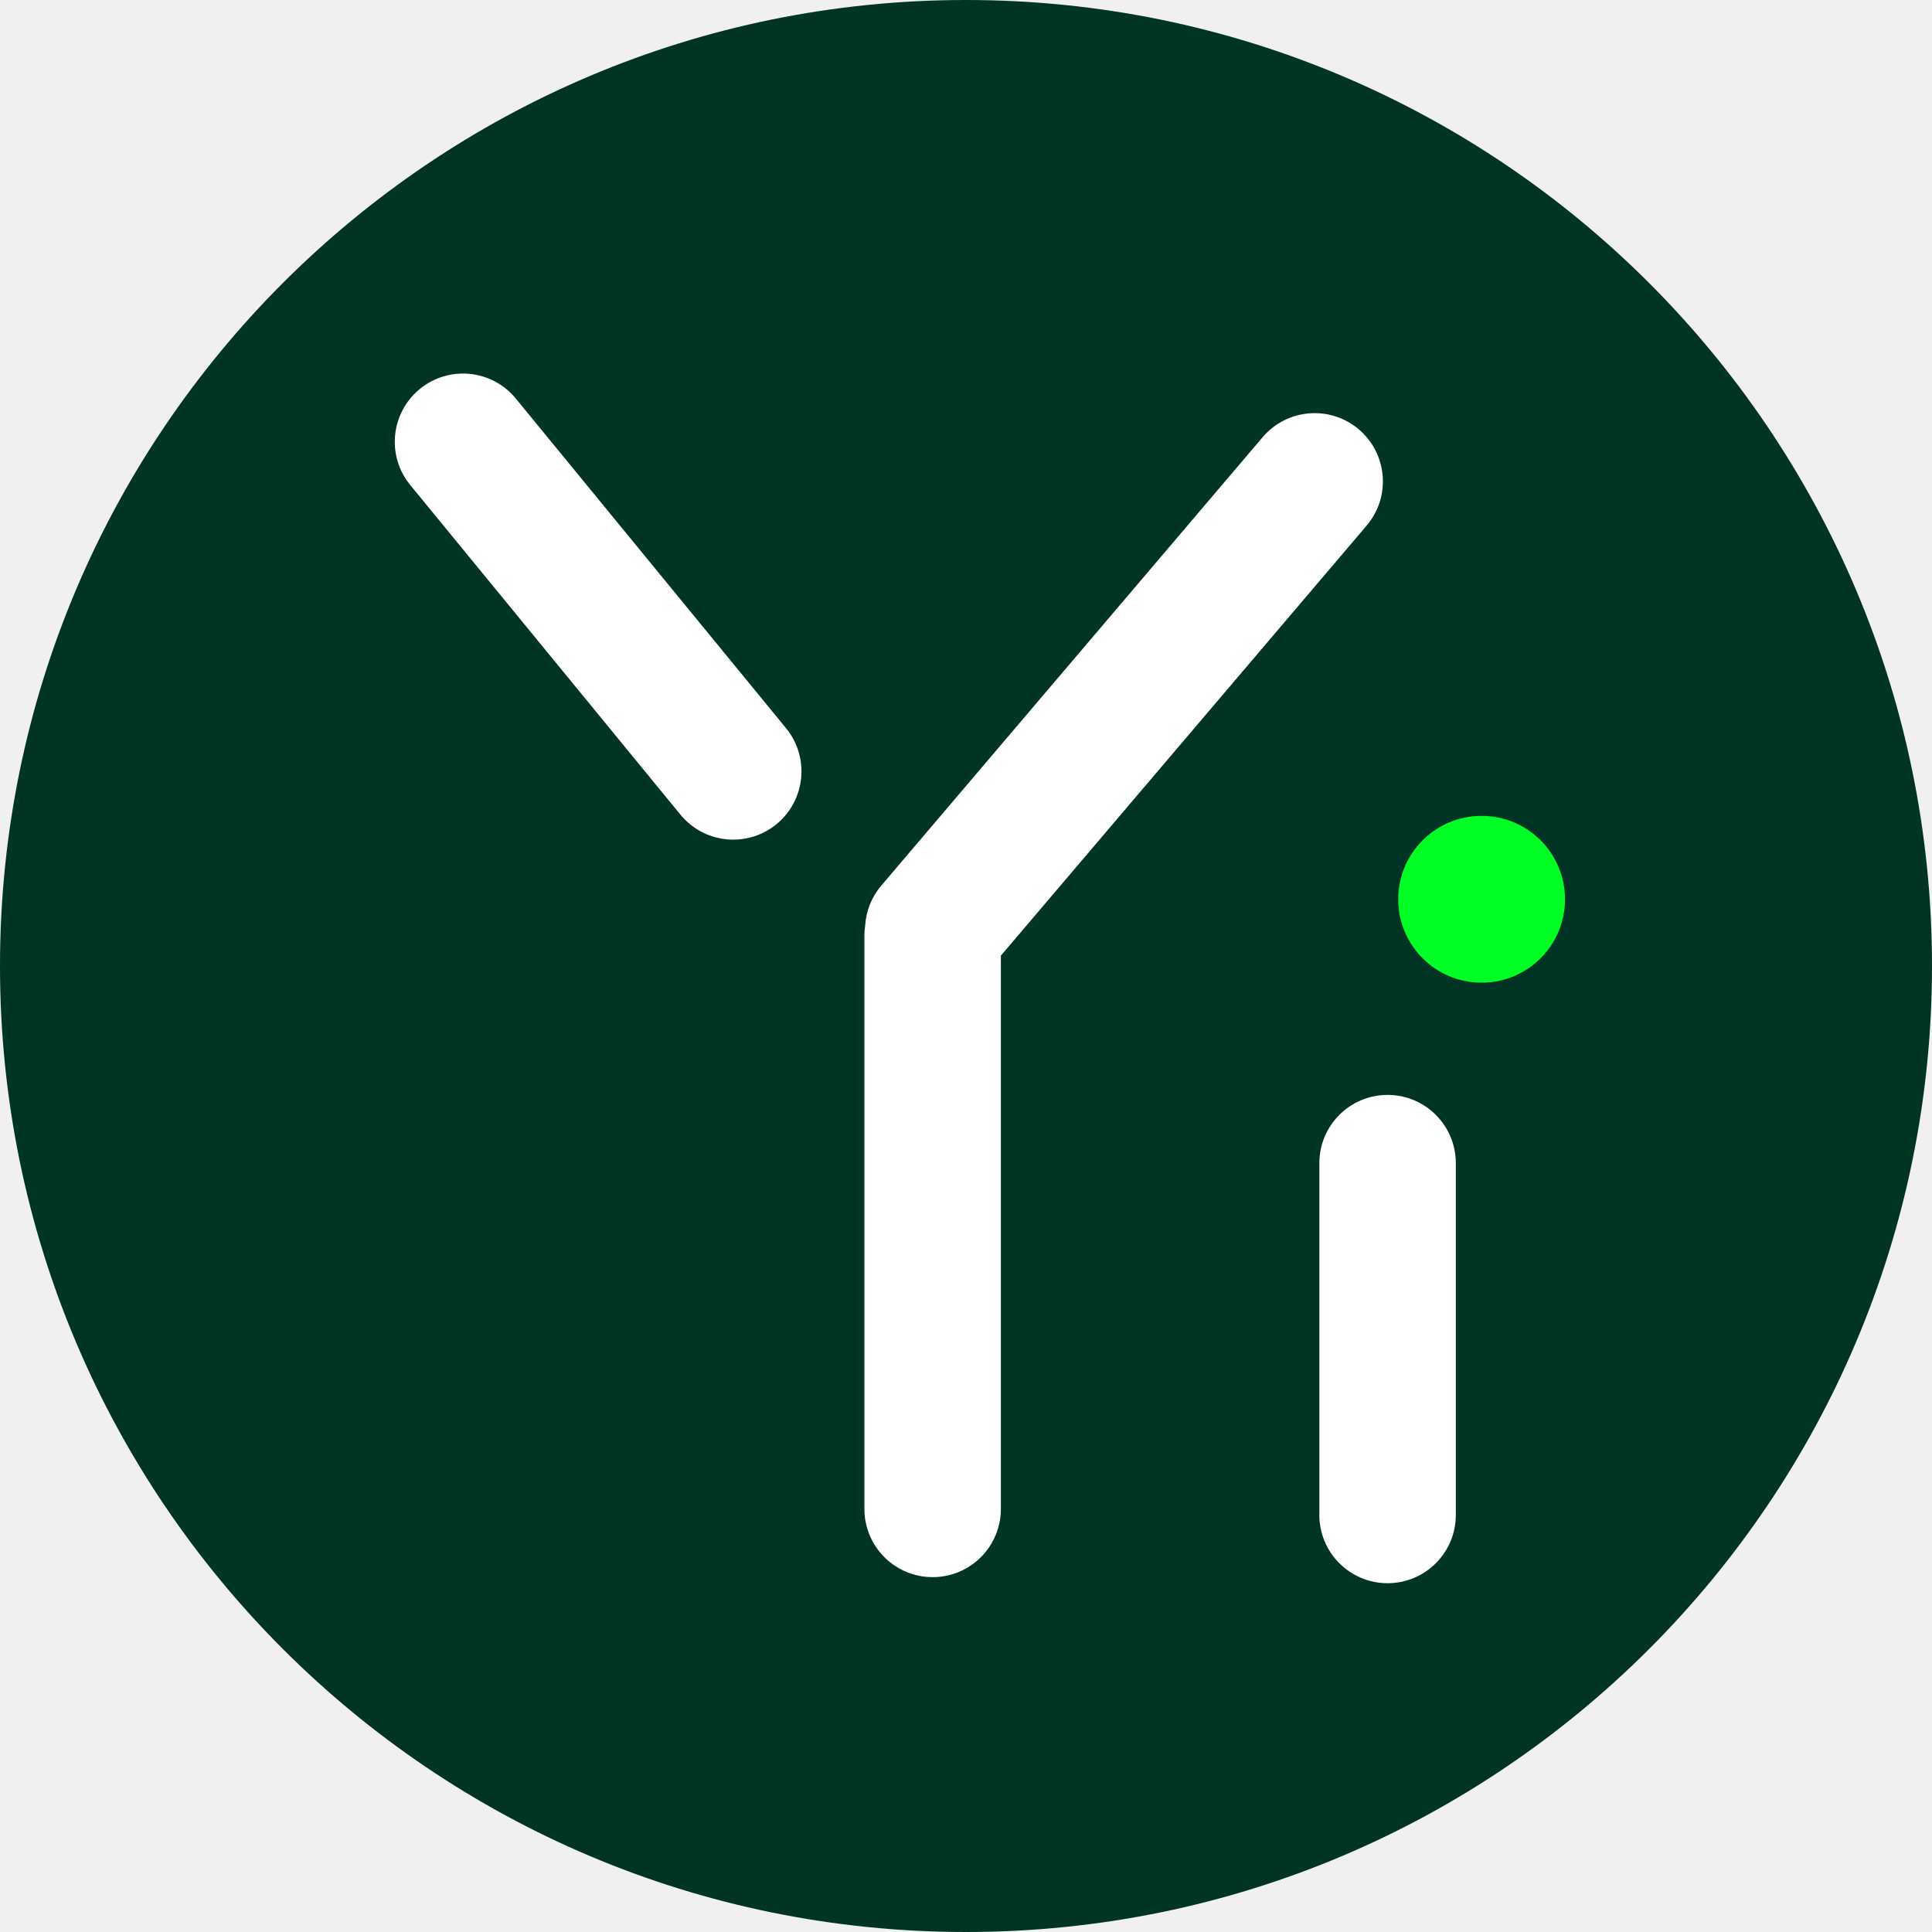
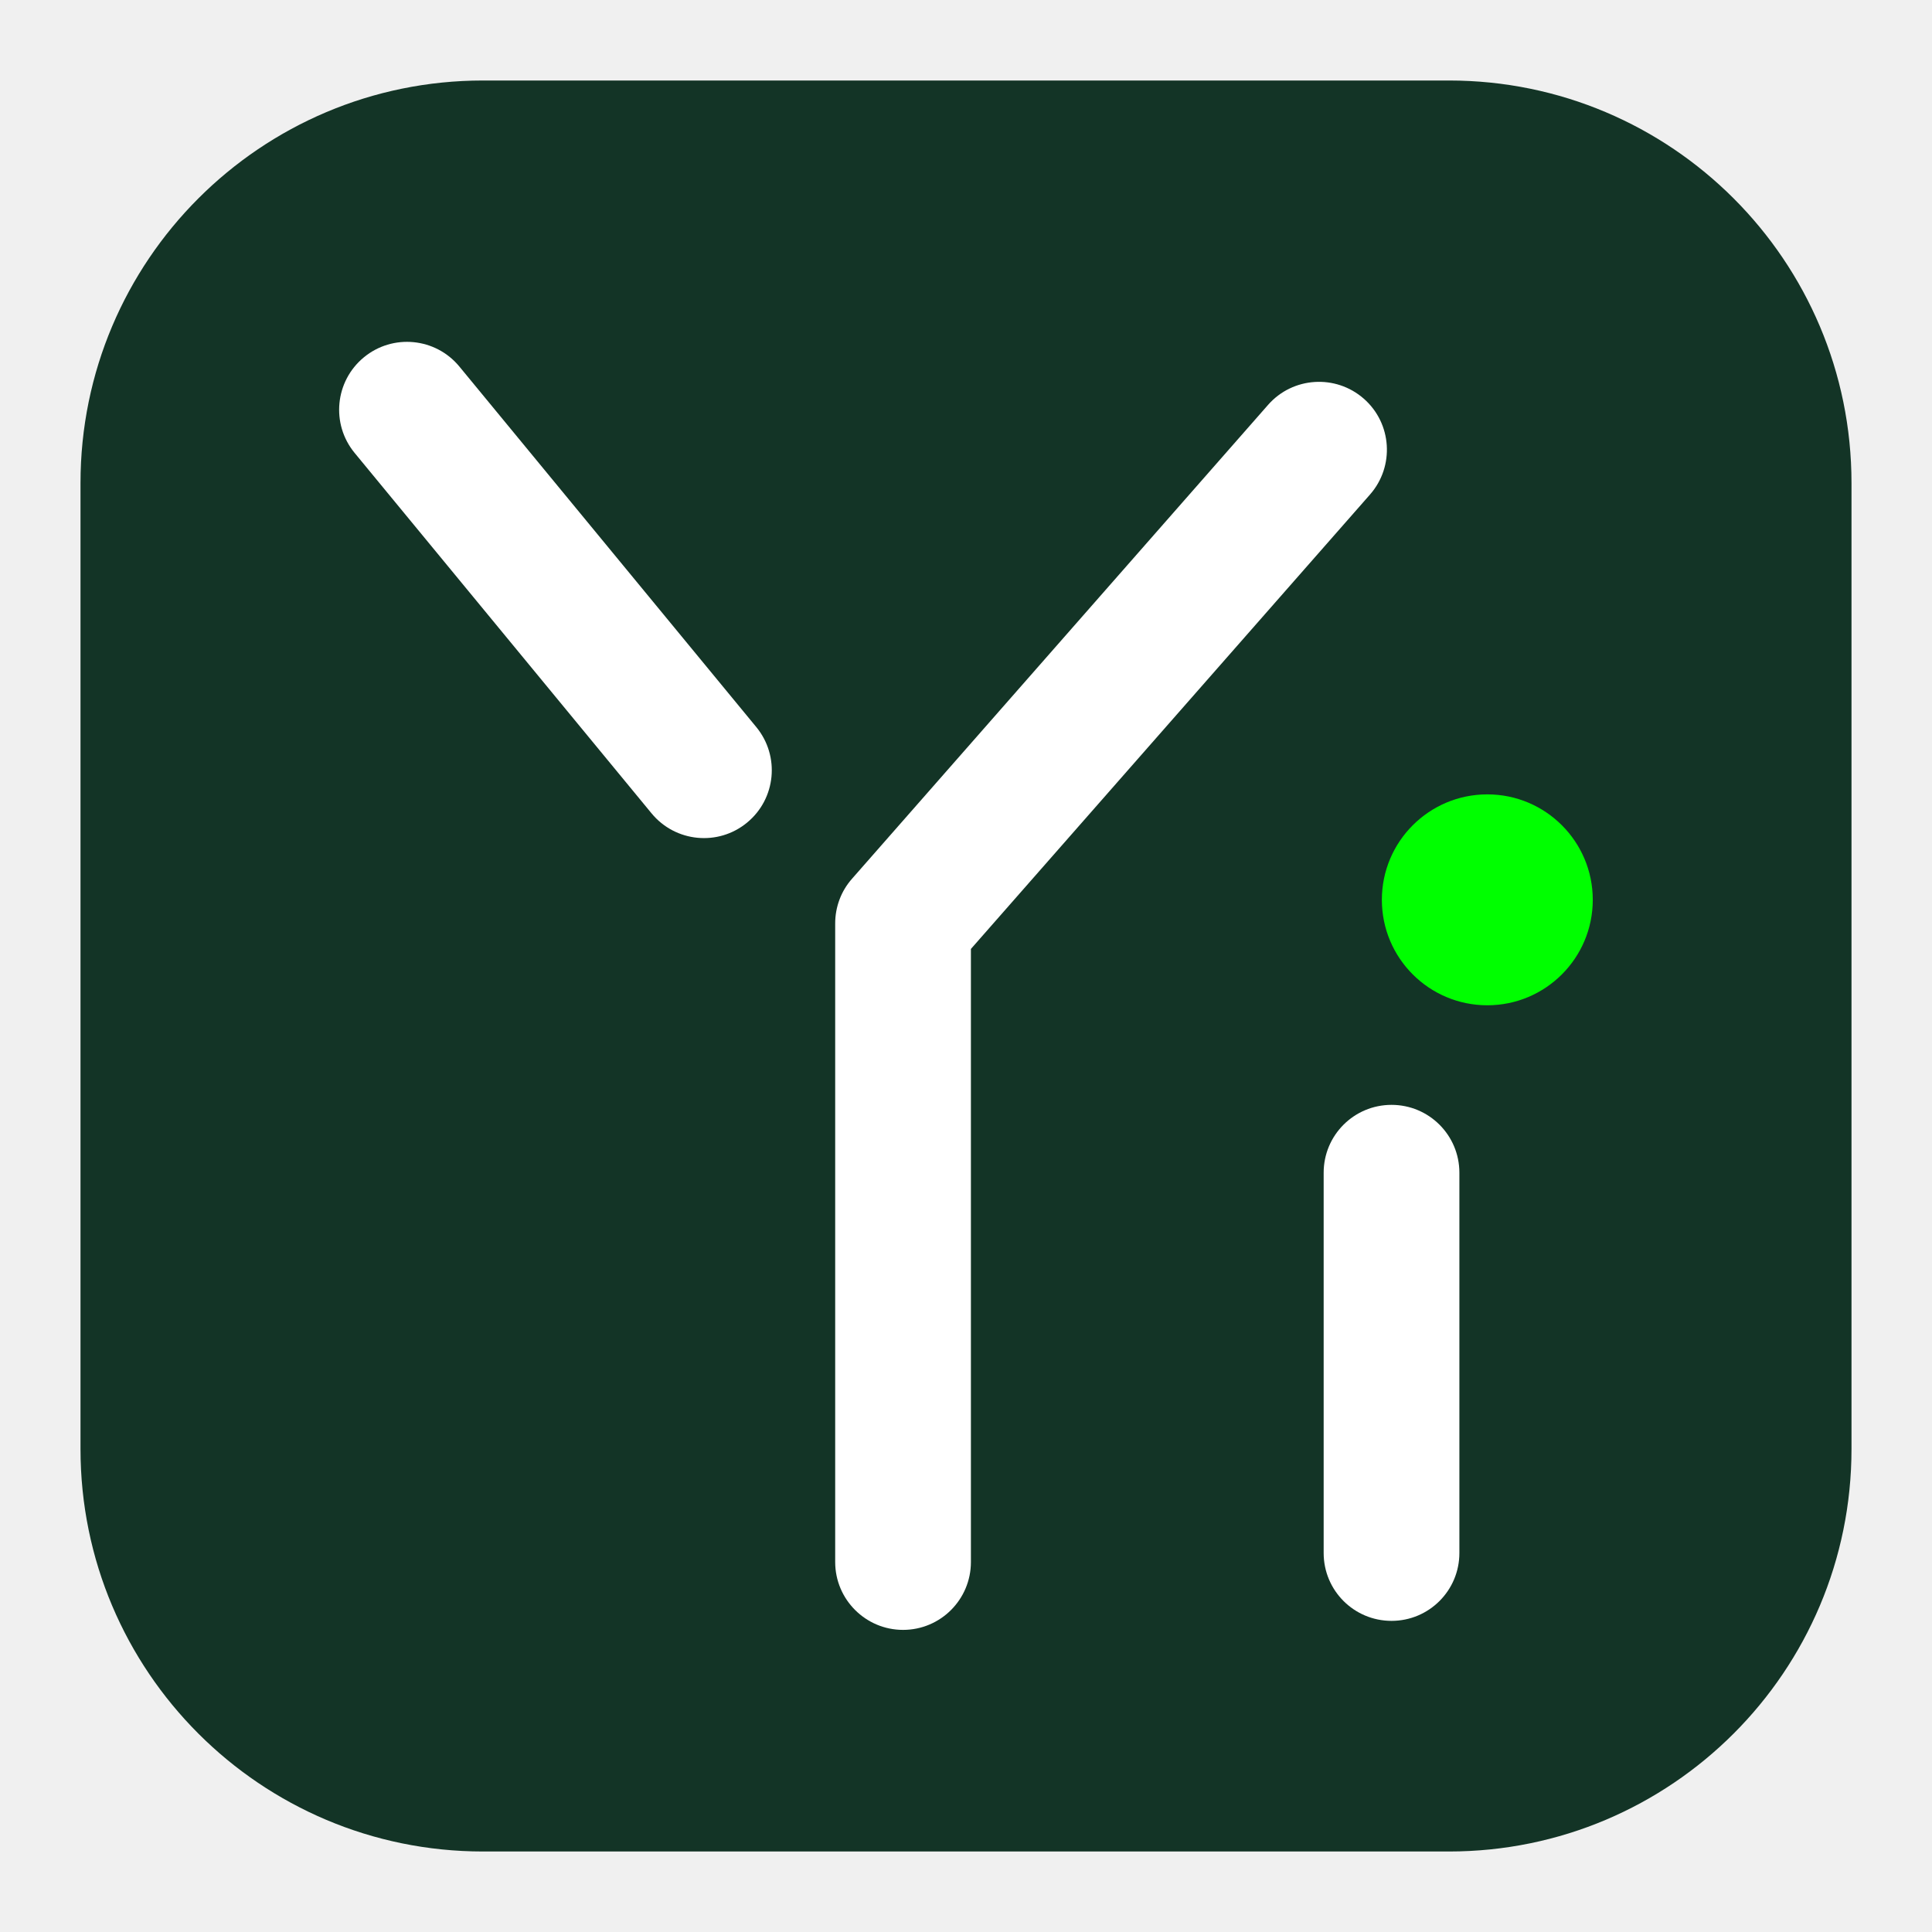
- <svg xmlns="http://www.w3.org/2000/svg" width="24" height="24" viewBox="0 0 600 600" fill="none">
-   <circle cx="300" cy="300" r="300" fill="#003425" />
-   <rect x="409.733" y="340.031" width="42.386" height="151.648" rx="21.193" fill="white" />
-   <path fill-rule="evenodd" clip-rule="evenodd" d="M422.005 133.354C413.089 125.771 399.714 126.851 392.131 135.767L273.699 275.021C270.643 278.614 268.994 282.932 268.698 287.302C268.532 288.371 268.446 289.466 268.446 290.581V468.603C268.446 480.308 277.934 489.796 289.639 489.796C301.344 489.796 310.832 480.308 310.832 468.603V296.784L424.419 163.228C432.002 154.312 430.921 140.937 422.005 133.354Z" fill="white" />
-   <rect x="113.972" y="134.25" width="42.386" height="174.745" rx="21.193" transform="rotate(-39.3441 113.972 134.25)" fill="white" />
-   <circle cx="460.126" cy="279.278" r="25.903" fill="#00FF25" />
+ <svg xmlns="http://www.w3.org/2000/svg" width="24" height="24" viewBox="0 0 24 24" fill="none">
+   <rect x="1" y="1" width="22" height="22" rx="5" fill="#133426" />
+   <path fill-rule="evenodd" clip-rule="evenodd" d="M4.52 4.439C4.879 4.143 5.411 4.194 5.707 4.554L9.395 9.032C9.691 9.392 9.64 9.923 9.28 10.219C8.921 10.515 8.39 10.463 8.094 10.104L4.405 5.626C4.109 5.266 4.161 4.735 4.52 4.439Z" fill="white" />
+   <path fill-rule="evenodd" clip-rule="evenodd" d="M11.218 20.247C10.753 20.247 10.375 19.869 10.375 19.404L10.375 11.471C10.375 11.266 10.449 11.068 10.585 10.915L15.752 5.03C16.059 4.68 16.592 4.646 16.942 4.953C17.292 5.26 17.326 5.793 17.019 6.143L12.061 11.788L12.061 19.404C12.061 19.869 11.684 20.247 11.218 20.247Z" fill="white" />
+   <path fill-rule="evenodd" clip-rule="evenodd" d="M17.286 13.725C17.752 13.725 18.129 14.102 18.129 14.568V19.292C18.129 19.758 17.752 20.135 17.286 20.135C16.82 20.135 16.443 19.758 16.443 19.292V14.568C16.443 14.102 16.82 13.725 17.286 13.725Z" fill="white" />
+   <ellipse cx="18.476" cy="11.178" rx="1.31" ry="1.31" fill="#00FF00" />
</svg>
